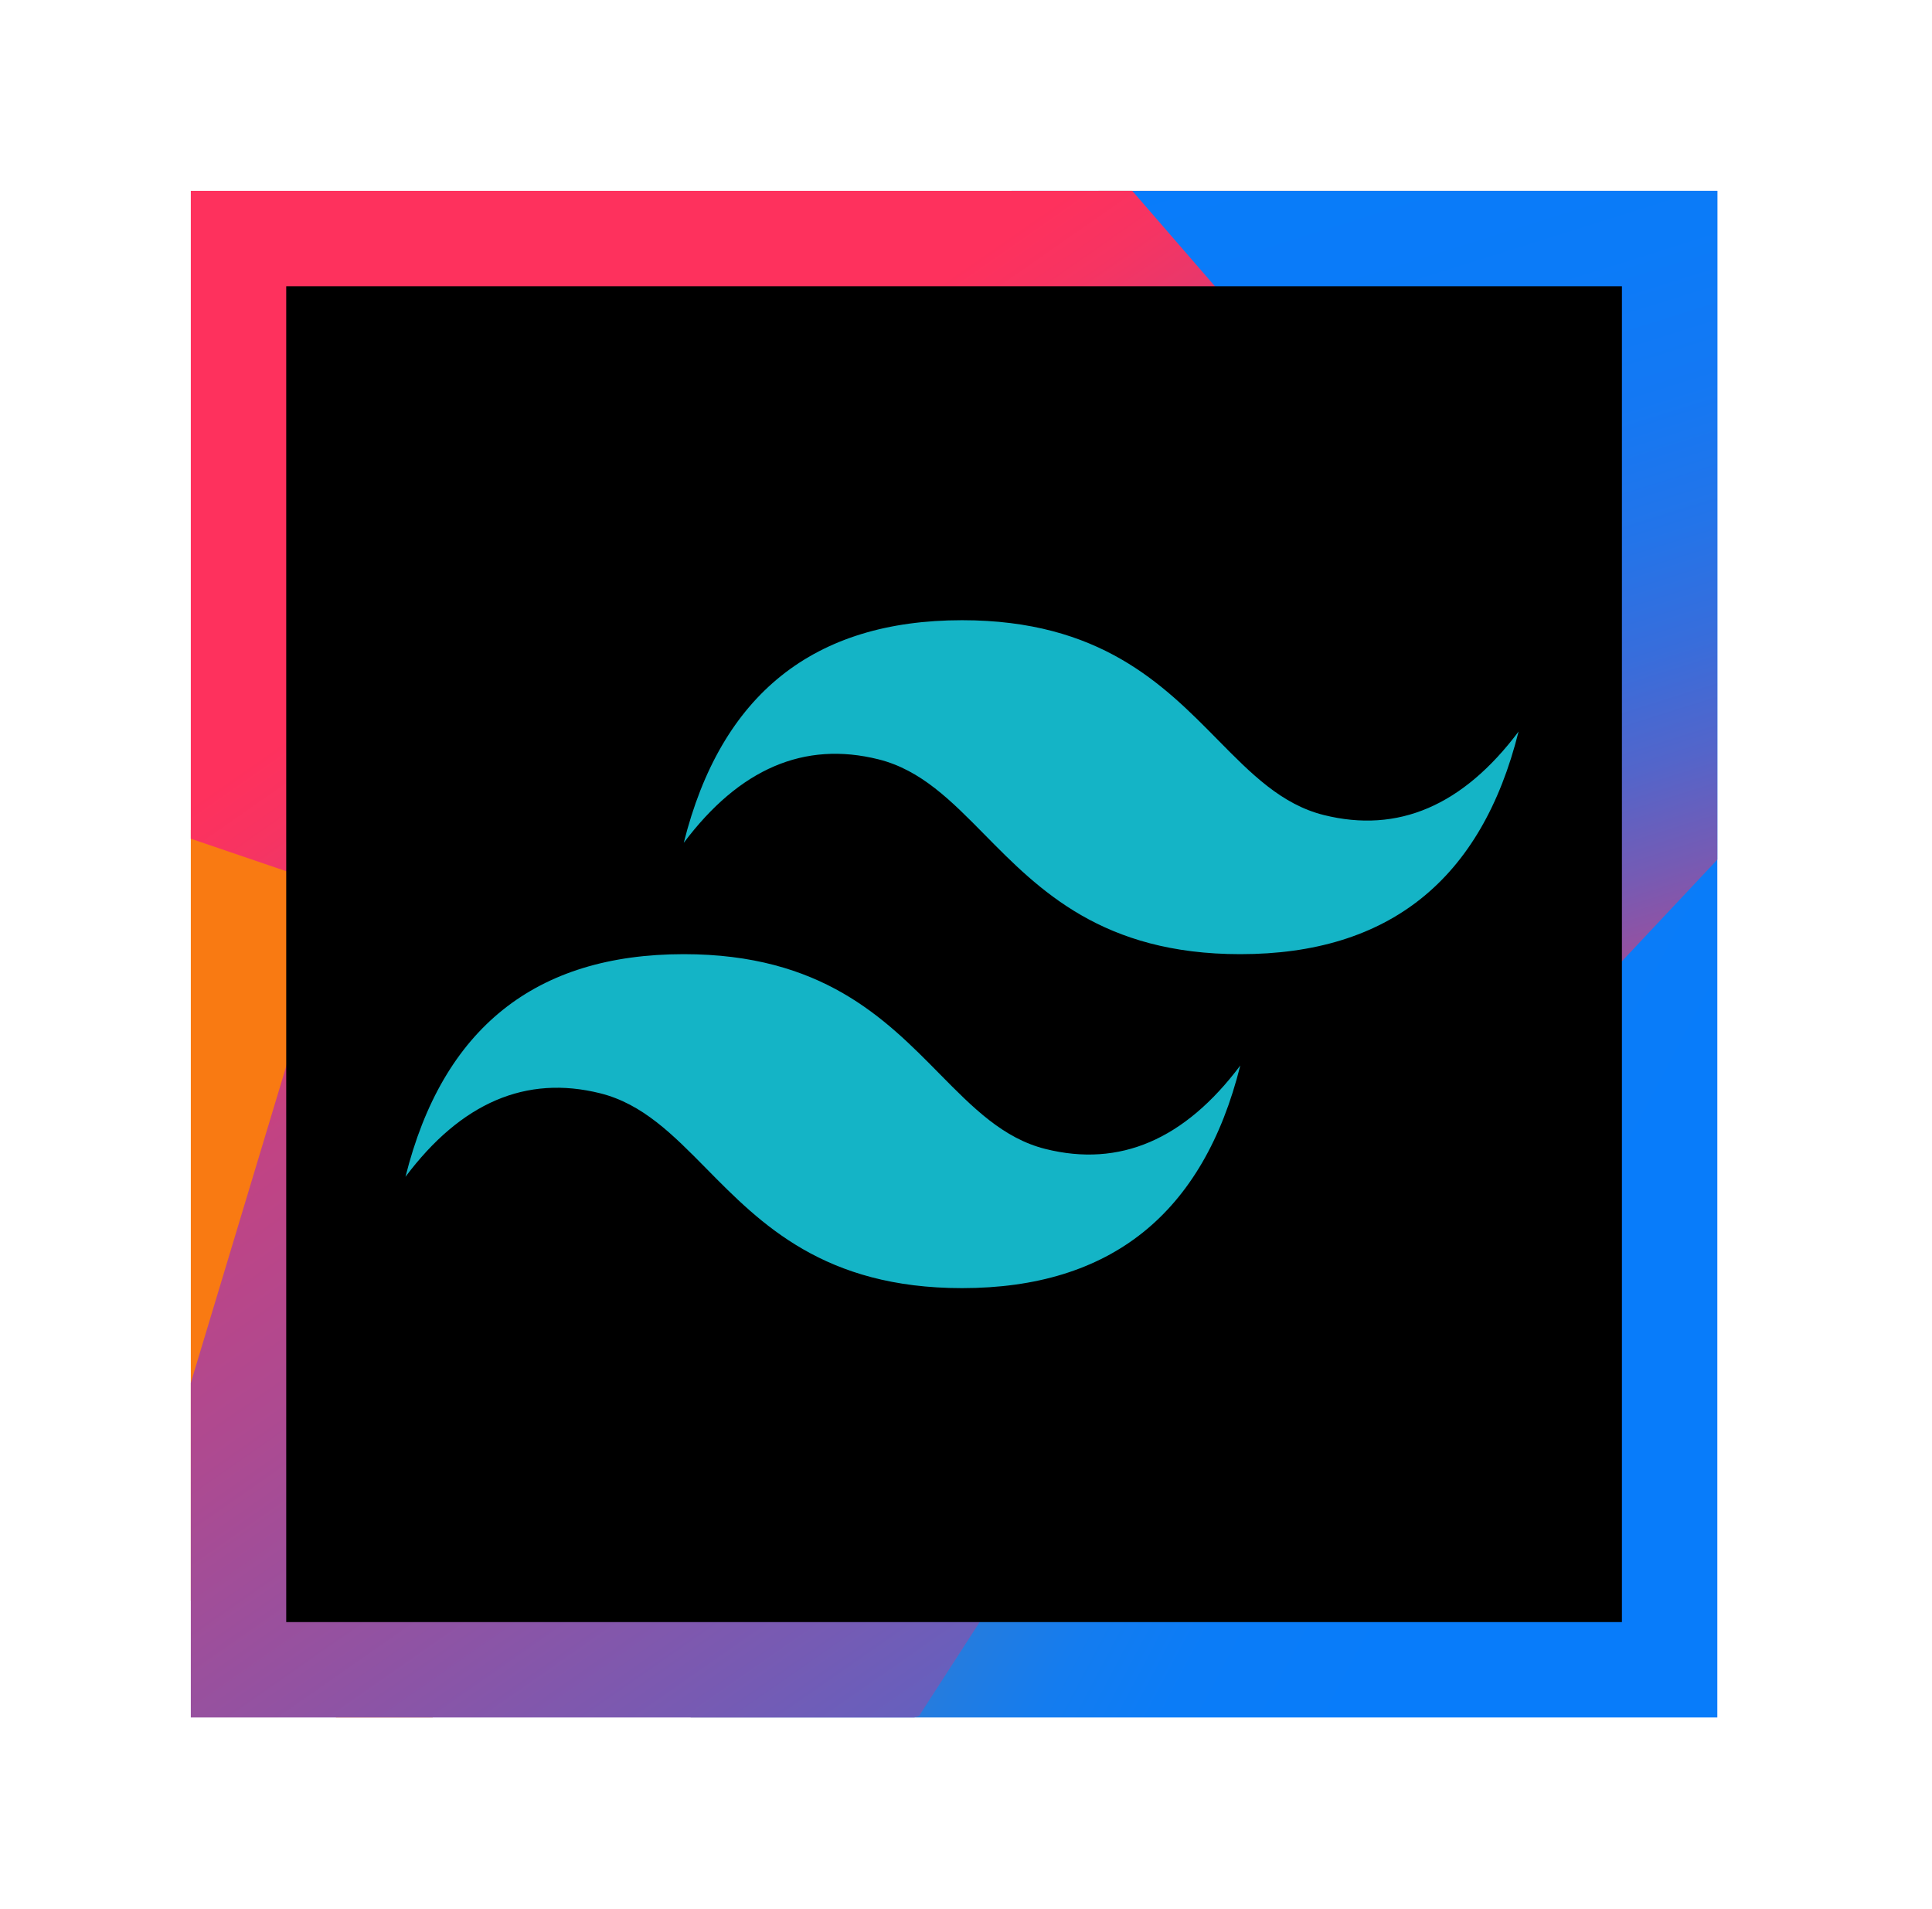
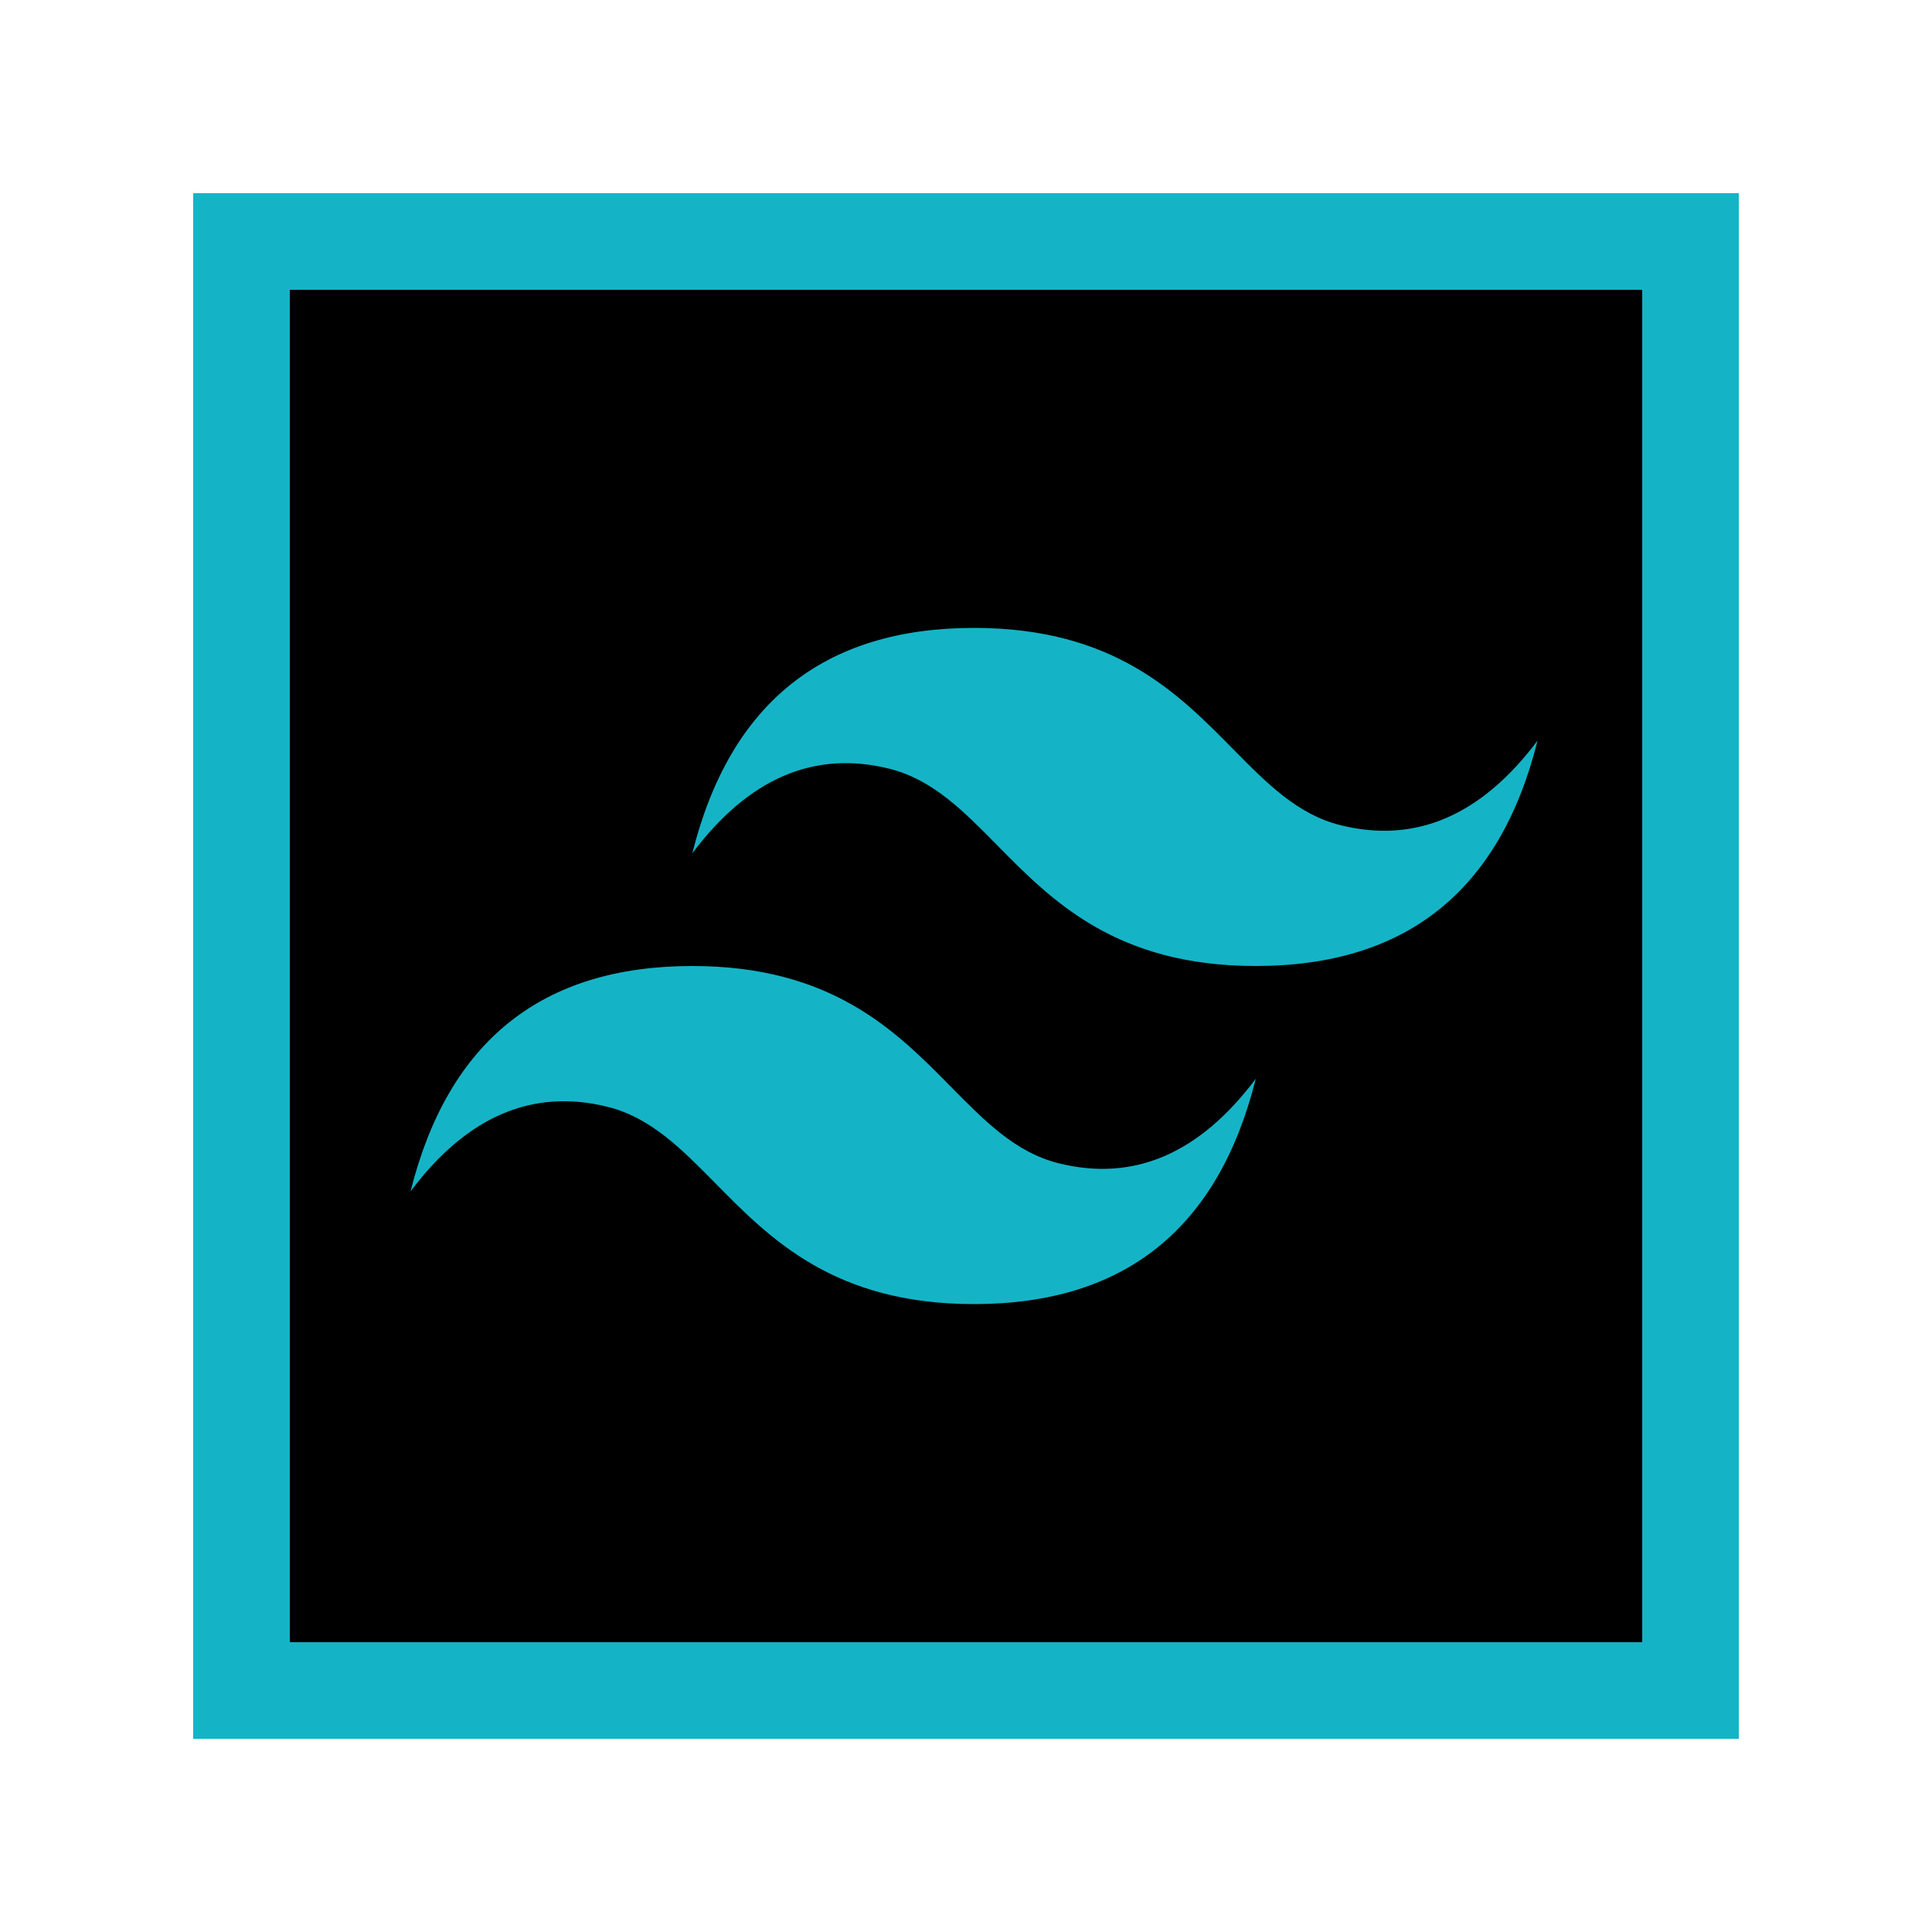
- <svg width="81" height="80" viewBox="0 0 81 80">
-   <path d="M14.088 72L8 67.1L8 34.792L38 46.67L18.14 72H14.088Z" fill="url(#paint0_linear)" />
-   <path d="M28.953 72L60.274 39.916L45.671 8.46L46.058 8L72 8V72H28.953Z" fill="url(#paint1_linear)" />
-   <path d="M42.412 8H72V36.037L57.008 52L42 8.447L42.412 8Z" fill="url(#paint2_linear)" />
-   <path d="M38.336 72H8V57.971L14.234 37.283L8 35.16V8H47.47L66 29.384L38.538 71.926L38.336 72Z" fill="url(#paint3_linear)" />
-   <path d="M68 12H12V68H68V12Z" fill="black" />
-   <path fill-rule="evenodd" clip-rule="evenodd" d="M40.333 26C34.111 26 30.222 29.111 28.667 35.333C31 32.222 33.722 31.056 36.833 31.833C38.608 32.277 39.877 33.565 41.281 34.99C43.569 37.312 46.217 40 52 40C58.222 40 62.111 36.889 63.667 30.667C61.333 33.778 58.611 34.944 55.5 34.167C53.725 33.723 52.456 32.435 51.052 31.01C48.764 28.688 46.117 26 40.333 26ZM28.667 40C22.444 40 18.556 43.111 17 49.333C19.333 46.222 22.056 45.056 25.167 45.833C26.942 46.278 28.21 47.565 29.615 48.99C31.902 51.312 34.55 54 40.333 54C46.556 54 50.444 50.889 52 44.667C49.667 47.778 46.944 48.944 43.833 48.167C42.058 47.723 40.79 46.435 39.385 45.01C37.098 42.688 34.45 40 28.667 40Z" fill="#14B4C6" />
-   <defs>
-     <linearGradient id="paint0_linear" x1="7.991" y1="53.382" x2="38.016" y2="53.382" gradientUnits="userSpaceOnUse">
-       <stop offset="0.258" stop-color="#F97A12" />
-       <stop offset="0.459" stop-color="#B07B58" />
-       <stop offset="0.724" stop-color="#577BAE" />
-       <stop offset="0.91" stop-color="#1E7CE5" />
-       <stop offset="1" stop-color="#087CFA" />
-     </linearGradient>
-     <linearGradient id="paint1_linear" x1="40.812" y1="30.089" x2="70.597" y2="45.879" gradientUnits="userSpaceOnUse">
-       <stop stop-color="#F97A12" />
-       <stop offset="0.072" stop-color="#CB7A3E" />
-       <stop offset="0.154" stop-color="#9E7B6A" />
-       <stop offset="0.242" stop-color="#757B91" />
-       <stop offset="0.334" stop-color="#537BB1" />
-       <stop offset="0.432" stop-color="#387CCC" />
-       <stop offset="0.538" stop-color="#237CE0" />
-       <stop offset="0.655" stop-color="#147CEF" />
-       <stop offset="0.792" stop-color="#0B7CF7" />
-       <stop offset="1" stop-color="#087CFA" />
-     </linearGradient>
-     <linearGradient id="paint2_linear" x1="60.936" y1="50.988" x2="47.219" y2="7.306" gradientUnits="userSpaceOnUse">
-       <stop stop-color="#FE315D" />
-       <stop offset="0.078" stop-color="#CB417E" />
-       <stop offset="0.16" stop-color="#9E4E9B" />
-       <stop offset="0.247" stop-color="#755BB4" />
-       <stop offset="0.339" stop-color="#5365CA" />
-       <stop offset="0.436" stop-color="#386DDB" />
-       <stop offset="0.541" stop-color="#2374E9" />
-       <stop offset="0.658" stop-color="#1478F3" />
-       <stop offset="0.794" stop-color="#0B7BF8" />
-       <stop offset="1" stop-color="#087CFA" />
-     </linearGradient>
-     <linearGradient id="paint3_linear" x1="22.692" y1="23.436" x2="68.257" y2="88.821" gradientUnits="userSpaceOnUse">
-       <stop stop-color="#FE315D" />
-       <stop offset="0.04" stop-color="#F63462" />
-       <stop offset="0.104" stop-color="#DF3A71" />
-       <stop offset="0.167" stop-color="#C24383" />
-       <stop offset="0.291" stop-color="#AD4A91" />
-       <stop offset="0.55" stop-color="#755BB4" />
-       <stop offset="0.917" stop-color="#1D76ED" />
-       <stop offset="1" stop-color="#087CFA" />
-     </linearGradient>
-   </defs>
+ <svg xmlns="http://www.w3.org/2000/svg" width="80" height="80" viewBox="0 0 80 80" fill="none">
+   <g id="pluginIcon 1">
+     <g id="Group">
+       <path id="Background" d="M8 8V72H72V8H8Z" fill="#14B4C6" />
+       <path id="Vector" d="M68 12H12V68H68V12Z" fill="black" />
+       <path id="Vector_2" fill-rule="evenodd" clip-rule="evenodd" d="M40.333 26C34.111 26 30.222 29.111 28.667 35.333C31 32.222 33.722 31.056 36.833 31.833C38.608 32.277 39.877 33.565 41.281 34.99C43.569 37.312 46.217 40 52 40C58.222 40 62.111 36.889 63.667 30.667C61.333 33.778 58.611 34.944 55.5 34.167C53.725 33.723 52.456 32.435 51.052 31.01C48.764 28.688 46.117 26 40.333 26ZM28.667 40C22.444 40 18.556 43.111 17 49.333C19.333 46.222 22.056 45.056 25.167 45.833C26.942 46.278 28.21 47.565 29.615 48.99C31.902 51.312 34.55 54 40.333 54C46.556 54 50.444 50.889 52 44.667C49.667 47.778 46.944 48.944 43.833 48.167C42.058 47.723 40.79 46.435 39.385 45.01C37.098 42.688 34.45 40 28.667 40Z" fill="#14B4C6" />
+     </g>
+   </g>
</svg>
